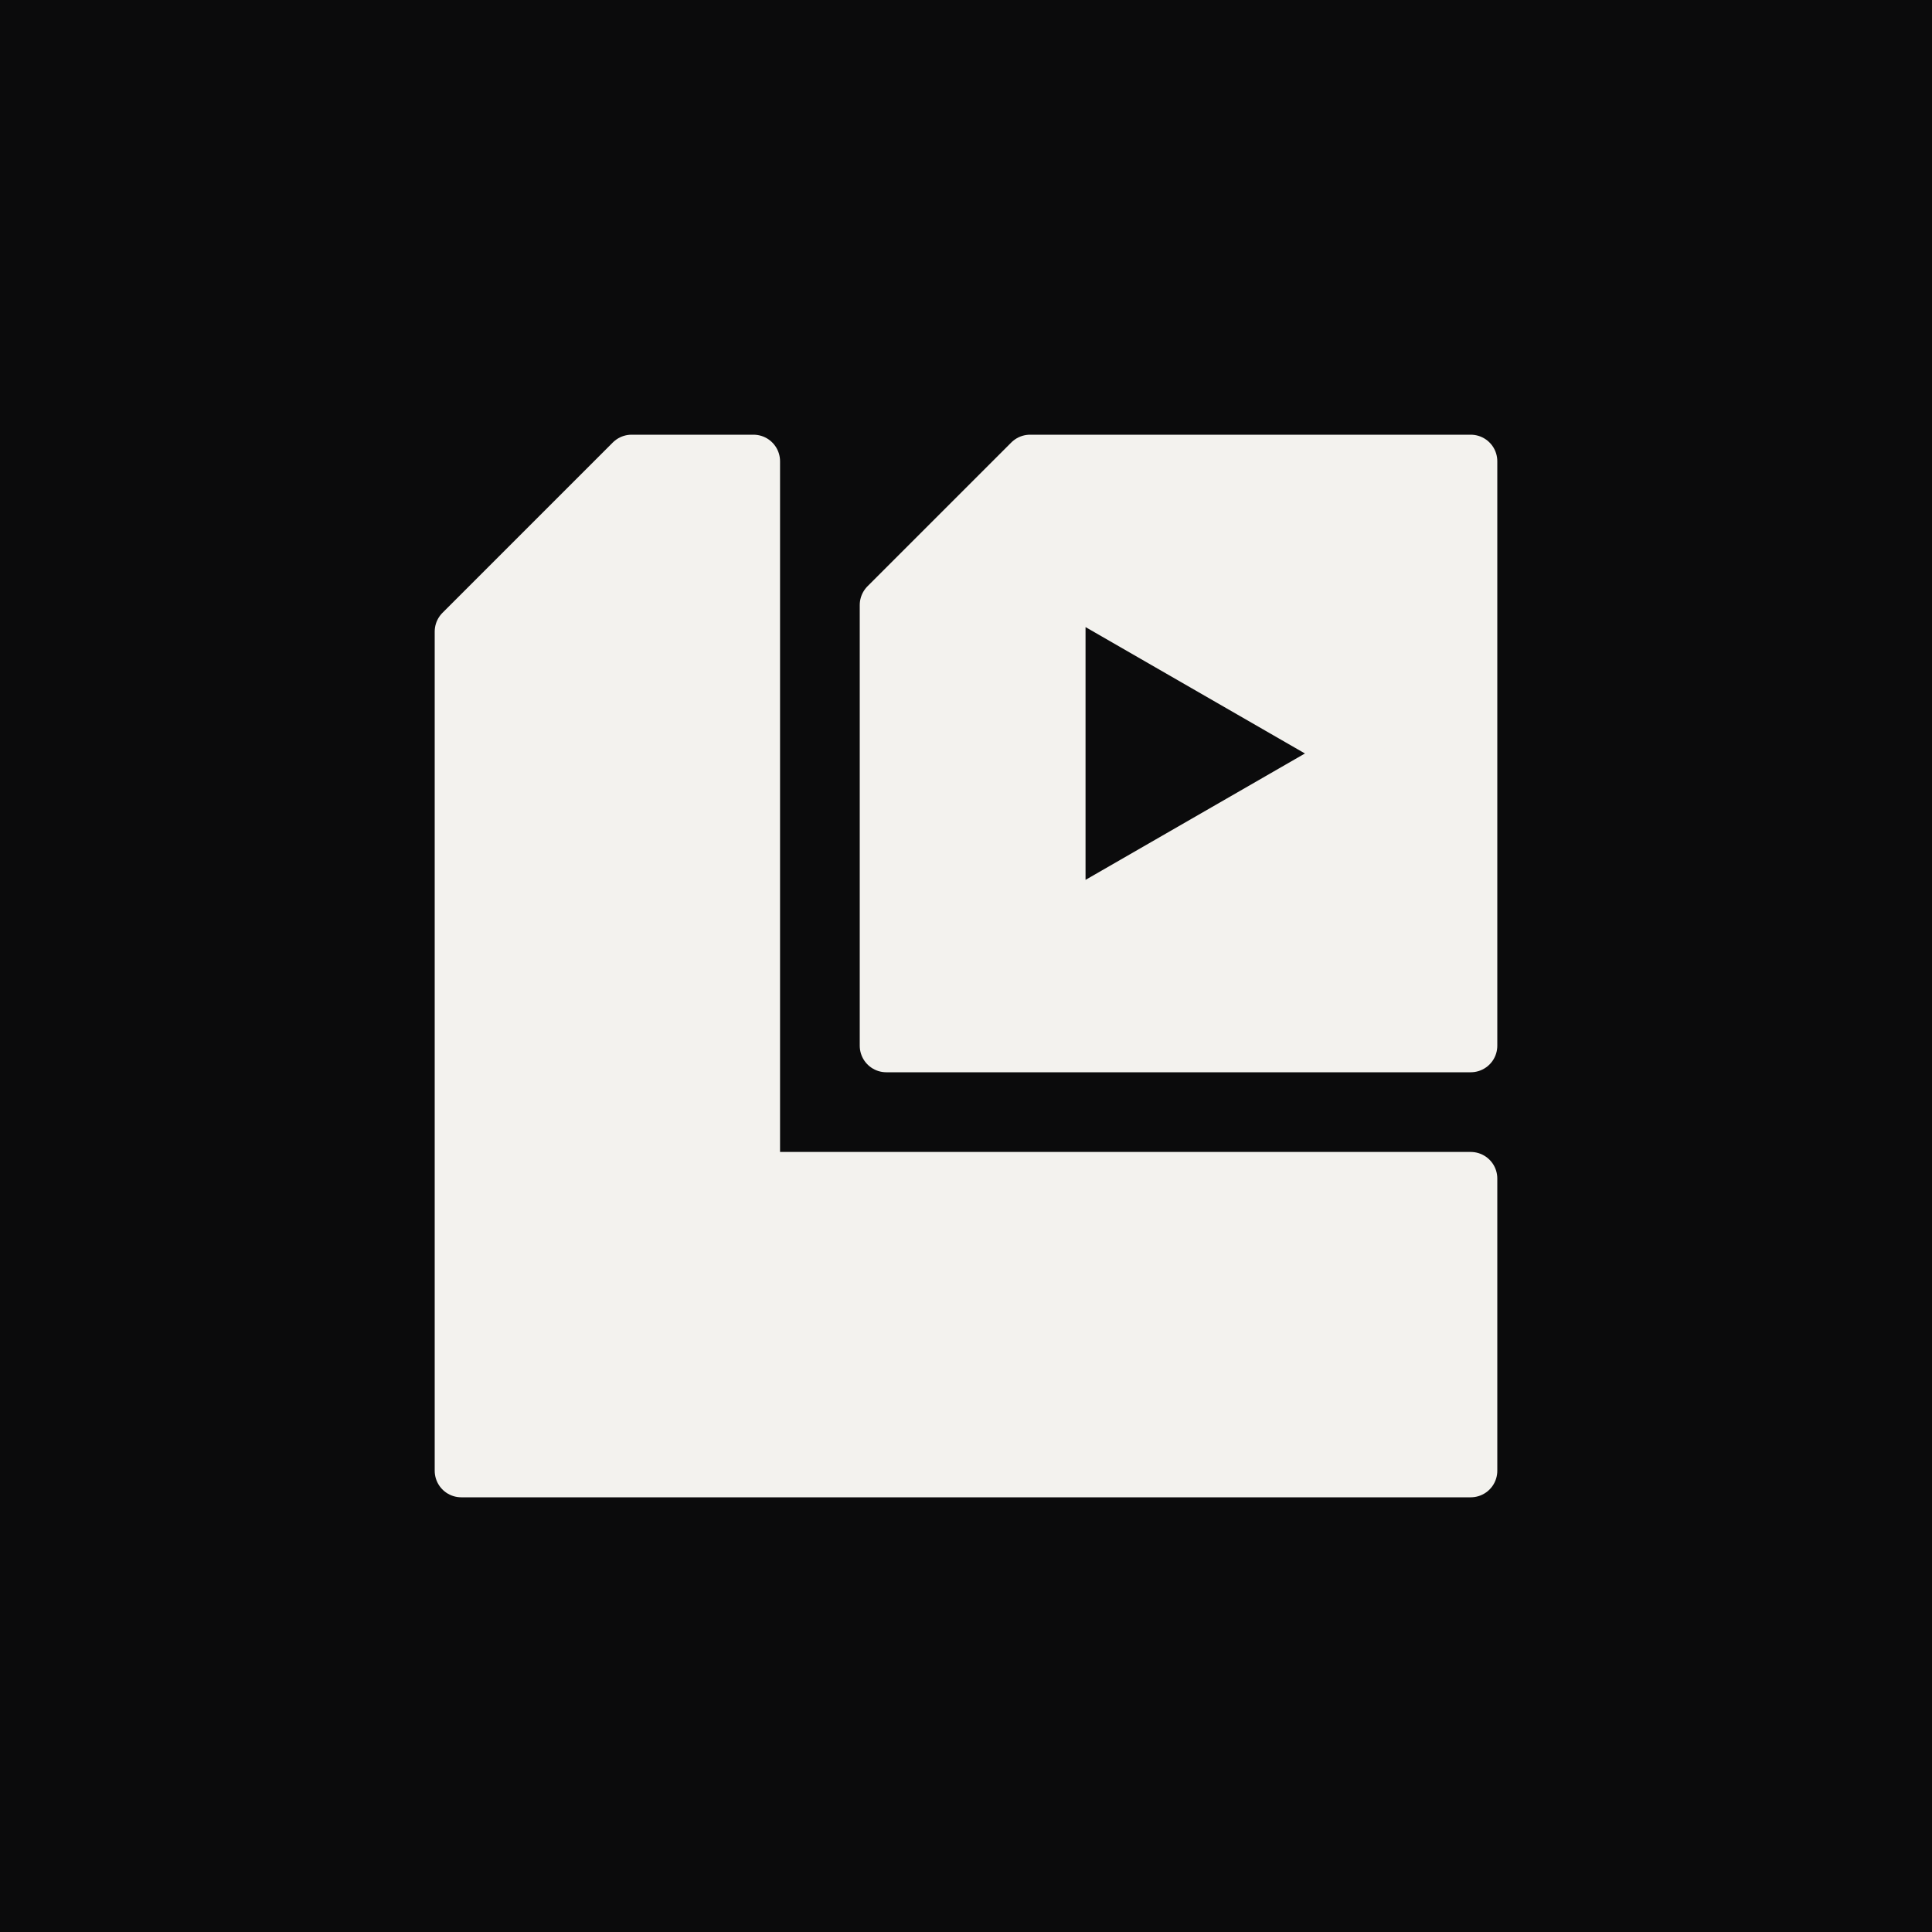
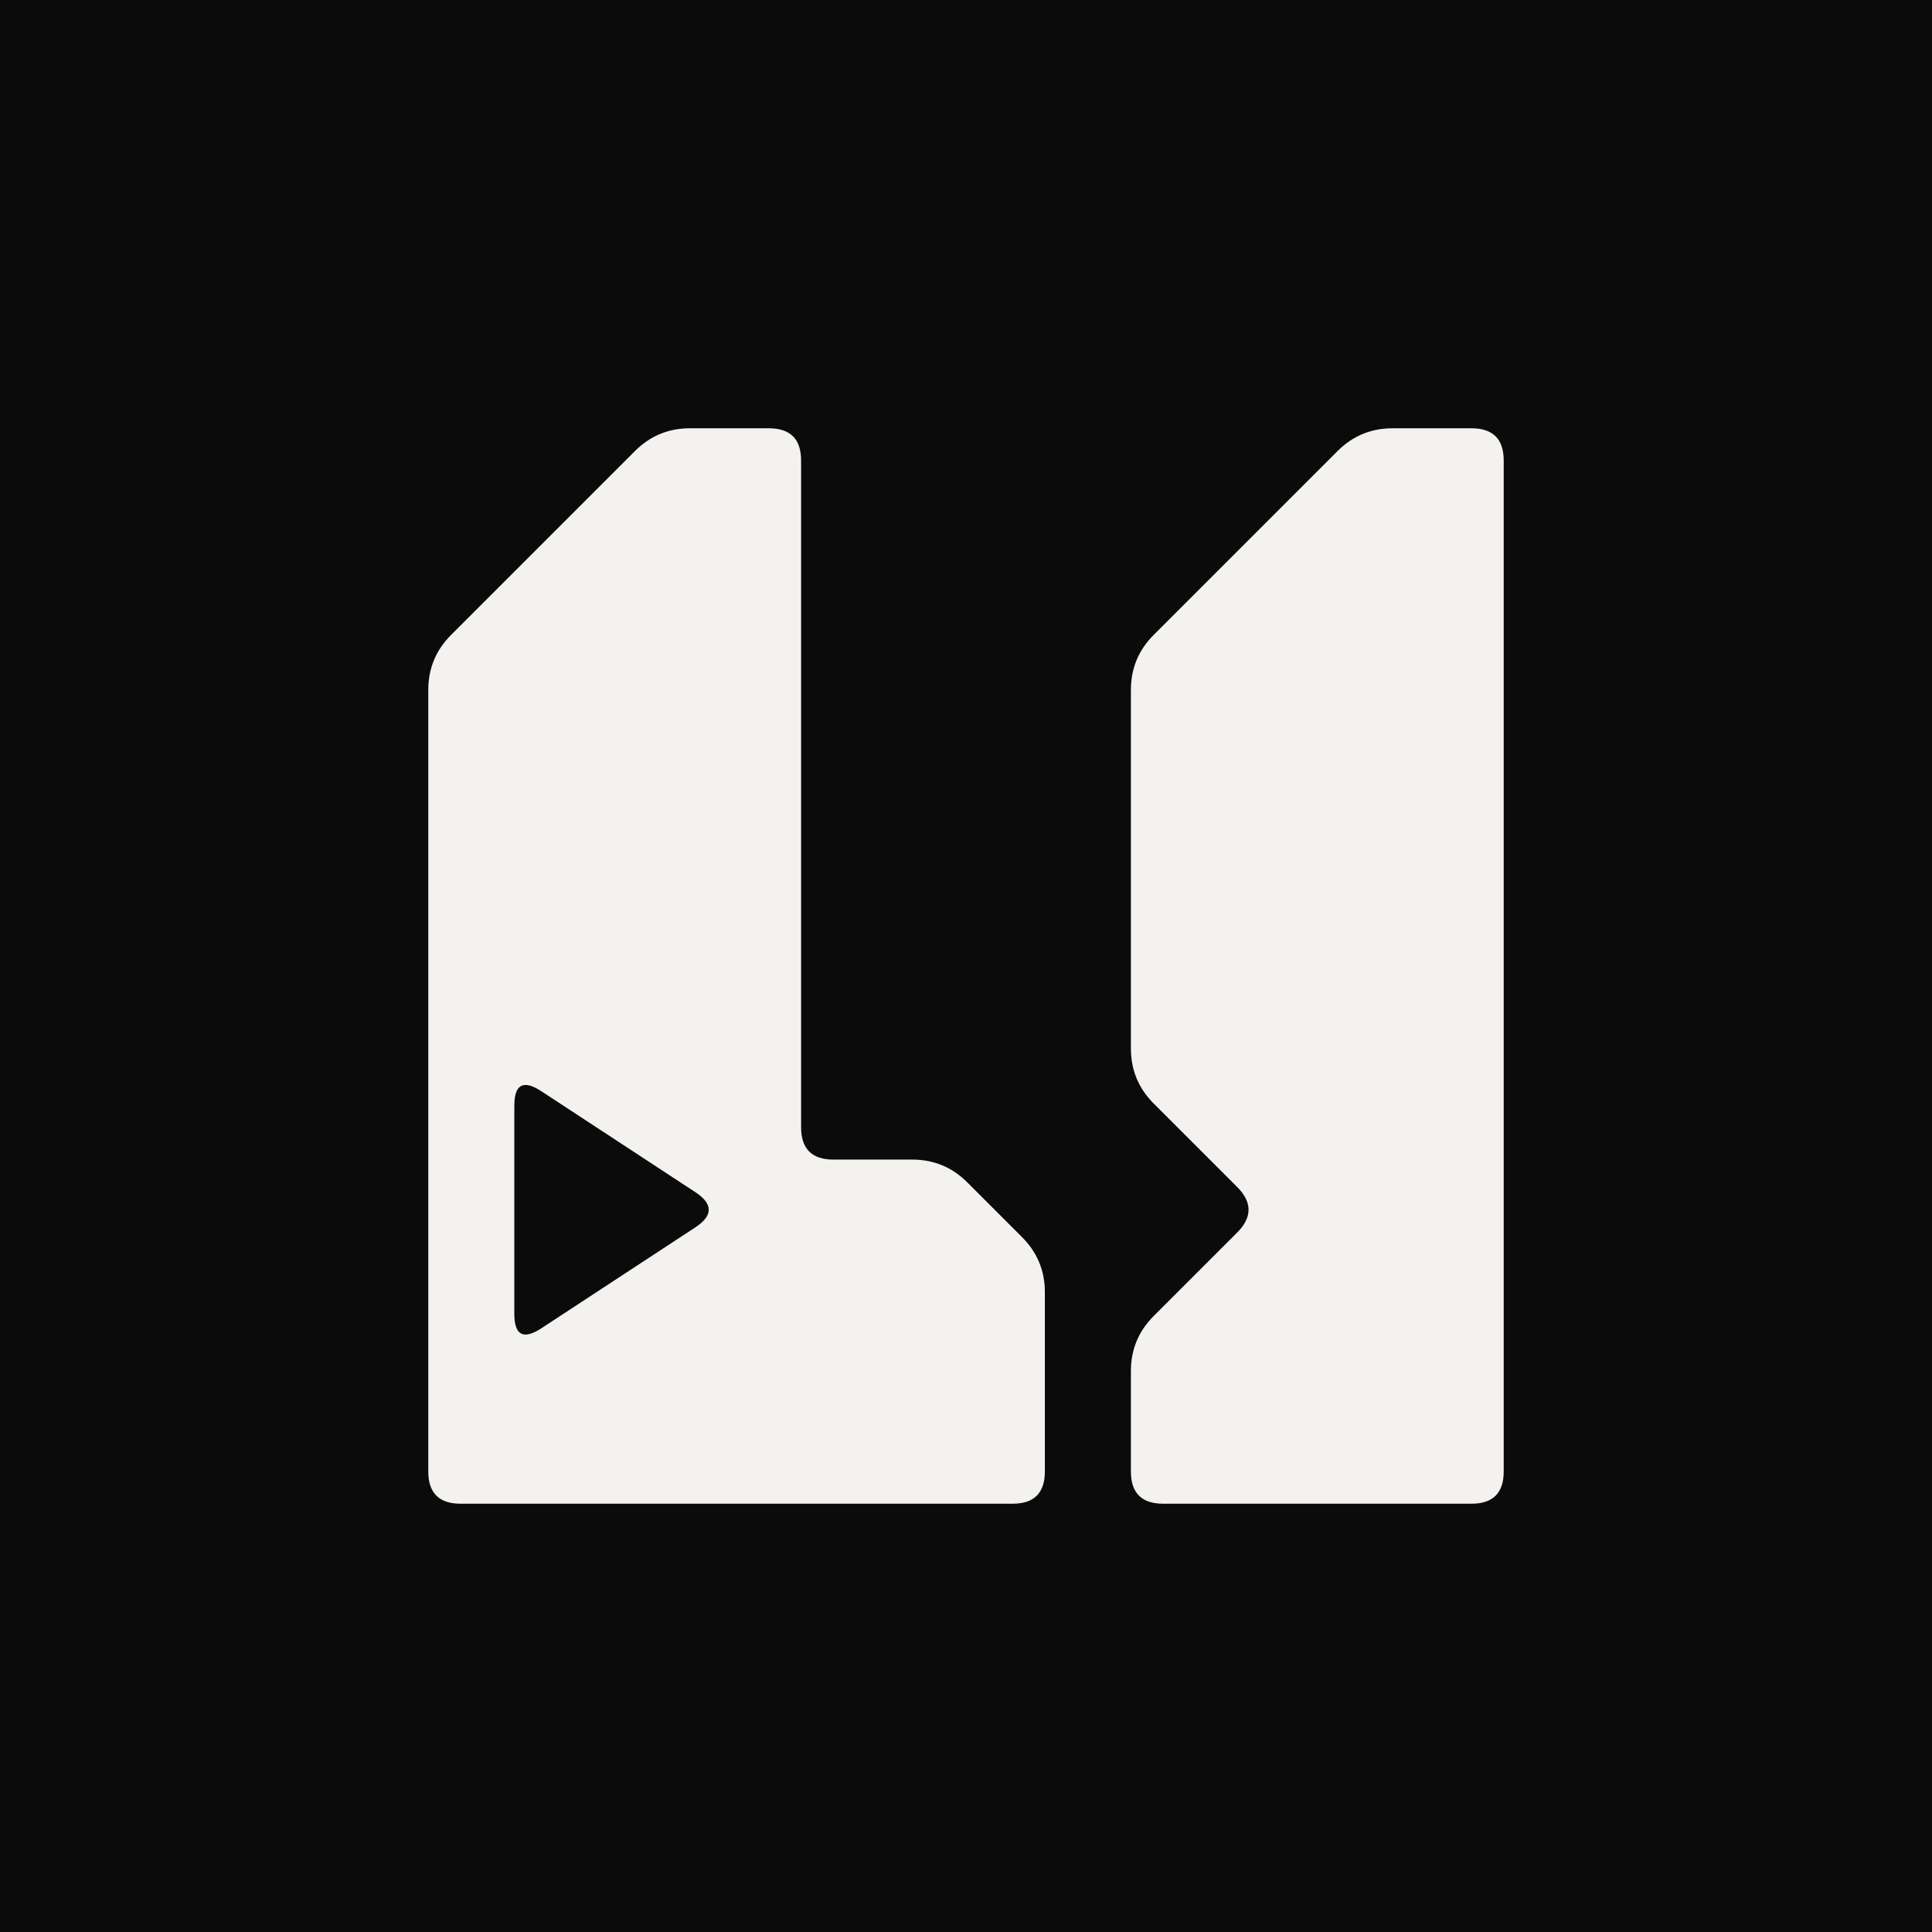
<svg xmlns="http://www.w3.org/2000/svg" viewBox="0 0 512 512">
  <rect width="512" height="512" fill="#0b0b0c" />
-   <g transform="translate(256 256) scale(0.88) translate(-160 -256)" fill="#f3f2ee" stroke="#f3f2ee" stroke-width="16" stroke-linejoin="round">
-     <path fill-rule="evenodd" d="M 8.00 155.30 L 59.30 104.00 L 96.00 104.00 L 96.00 320.00 L 312.00 320.00 L 312.00 408.00 L 8.00 408.00 Z" />
-     <path fill-rule="evenodd" d="M 136.00 147.30 L 179.30 104.00 L 312.00 104.00 L 312.00 280.00 L 136.00 280.00 Z M 188.00 140.10 L 188.00 243.90 L 278.10 192.00 Z" />
+   <g transform="translate(256 256) scale(0.95) translate(-150 -150)" fill="#f3f2ee">
+     <path fill-rule="evenodd" d="M 0.00 73.00 Q 0.00 64.00 6.36 57.64 L 57.64 6.36 Q 64.00 0.00 73.00 0.00 L 95.00 0.00 Q 104.00 0.00 104.00 9.00 L 104.00 195.00 Q 104.00 204.00 113.00 204.00 L 135.00 204.00 Q 144.00 204.00 150.36 210.36 L 165.64 225.64 Q 172.00 232.00 172.00 241.00 L 172.00 291.00 Q 172.00 300.00 163.00 300.00 L 9.00 300.00 Q 0.00 300.00 0.00 291.00 Z M 31.53 184.93 Q 24.00 180.00 24.00 189.00 L 24.00 247.00 Q 24.00 256.00 31.53 251.07 L 74.47 222.93 Q 82.00 218.00 74.47 213.07 Z" />
+     <path fill-rule="evenodd" d="M 196.00 73.00 Q 196.00 64.00 202.36 57.64 L 253.64 6.36 Q 260.00 0.00 269.00 0.00 L 291.00 0.00 Q 300.00 0.00 300.00 9.00 L 300.00 291.00 Q 300.00 300.00 291.00 300.00 L 205.00 300.00 Q 196.00 300.00 196.00 291.00 L 196.00 263.00 Q 196.00 254.00 202.36 247.64 L 225.64 224.36 Q 232.00 218.00 225.64 211.64 L 202.36 188.36 Q 196.00 182.00 196.00 173.00 Z" />
  </g>
</svg>
